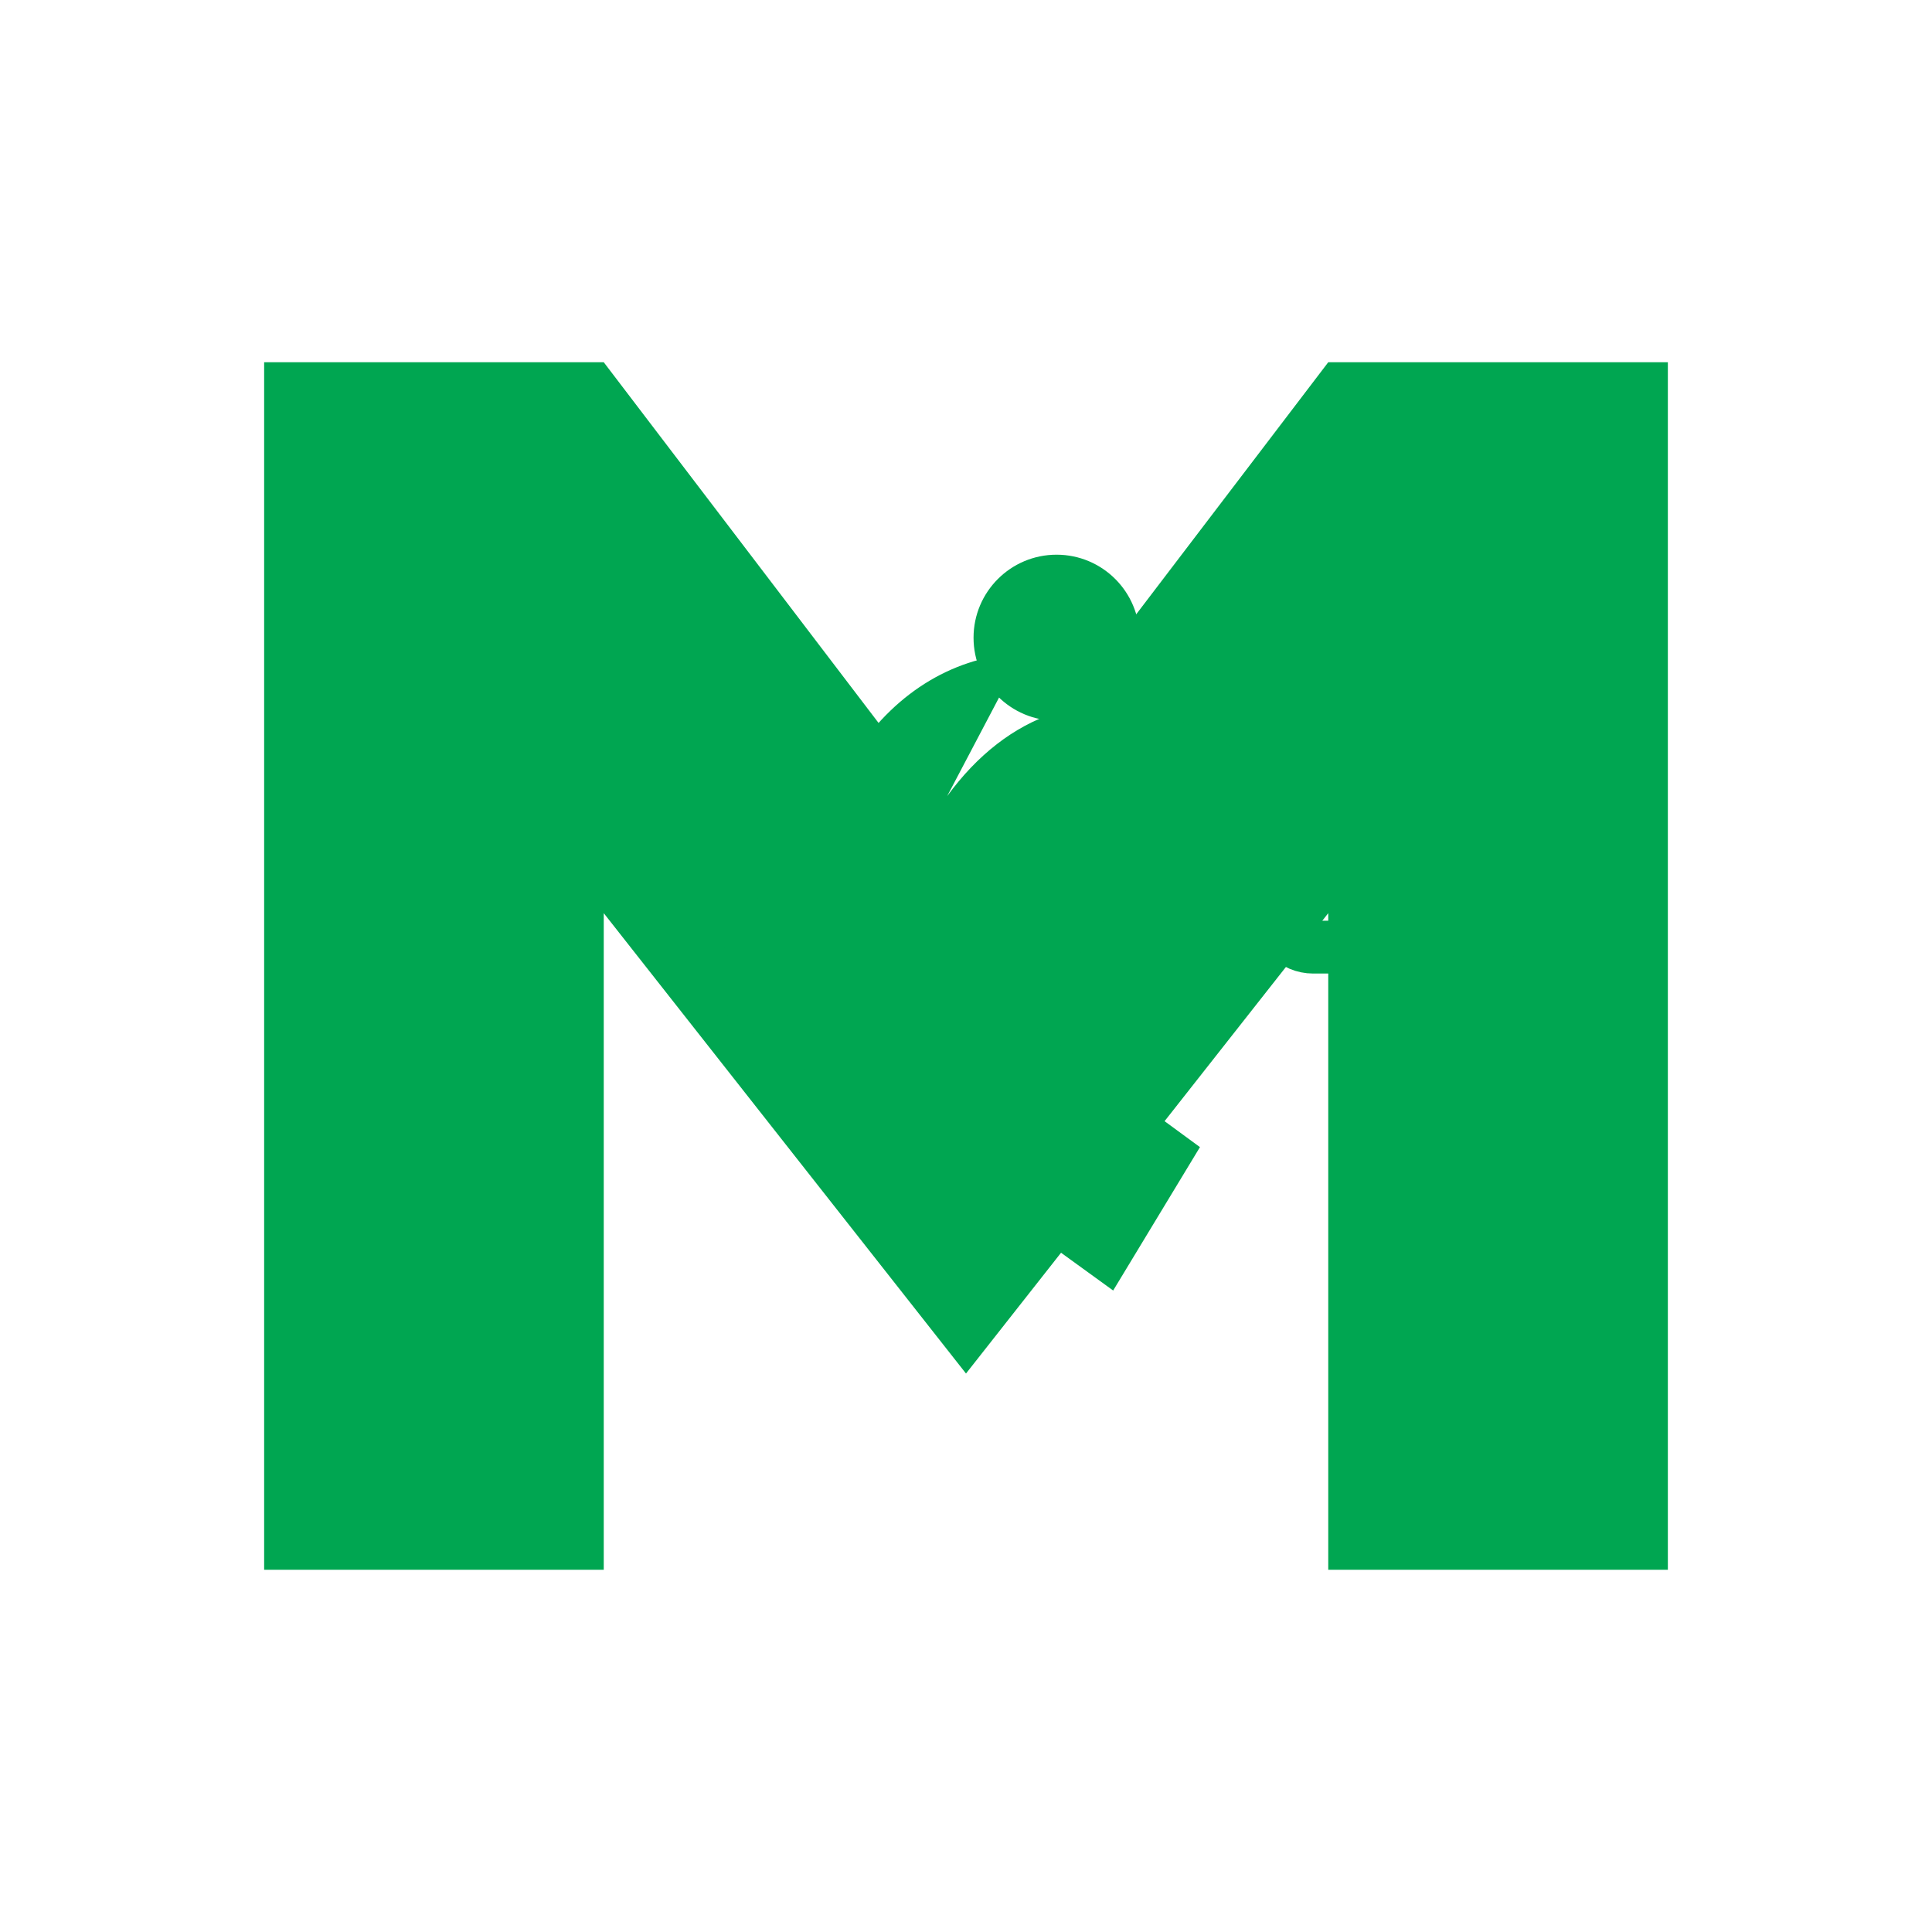
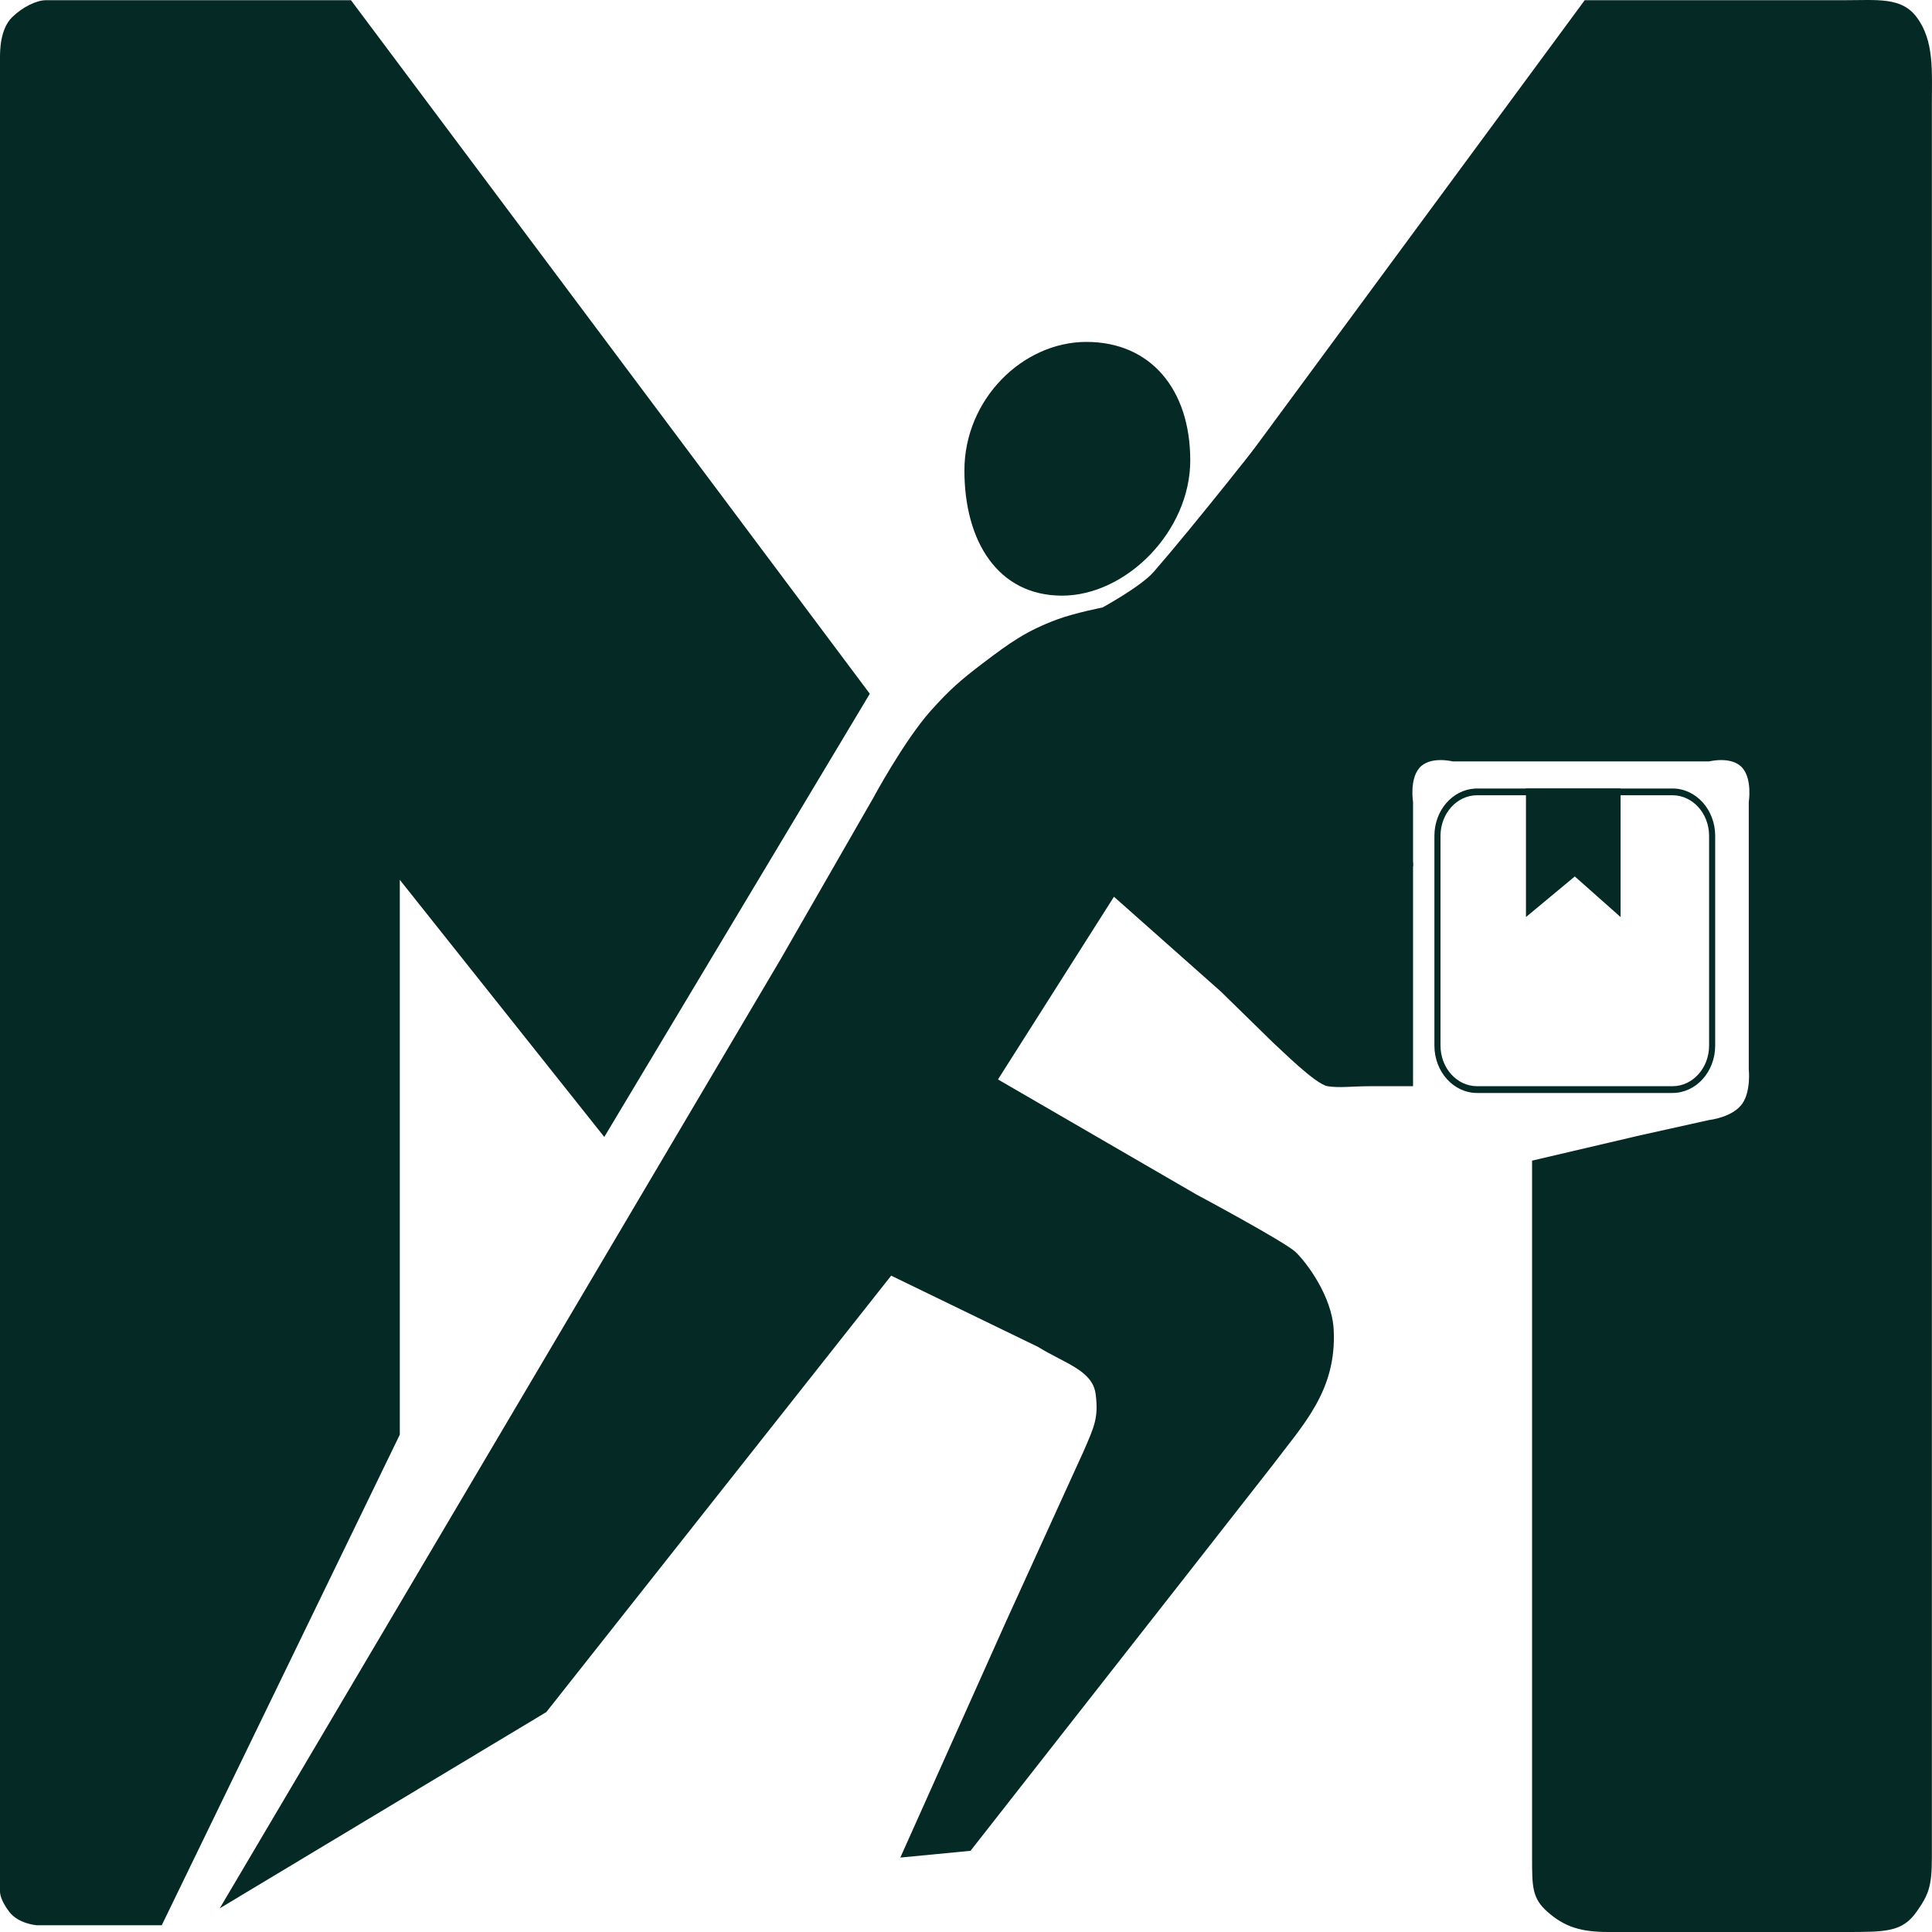
- <svg xmlns="http://www.w3.org/2000/svg" viewBox="0 0 512 512">
-   <path d="M70 416V96h90l96 126 96-126h90v320h-90V242l-96 122-96-122v174z" fill="#00A651" />
-   <circle cx="280" cy="169" r="22" fill="#00A651" />
-   <path d="M251 211c16-22 39-30 62-20l40 20-18 36-33-16-29 40 45 33-23 38-69-50 43-61-17 8-35 47-33-23 43-64c11-16 26-25 44-26z" fill="#00A651" />
-   <rect x="339" y="191" width="60" height="60" rx="9" fill="none" stroke="#00A651" stroke-width="14" />
-   <path d="M370 191v26l-11-8-11 8v-26" fill="#00A651" />
+ <svg xmlns="http://www.w3.org/2000/svg" width="300" height="300" viewBox="0 0 300 300" fill="none">
+   <path d="M184.822 71.479C184.822 82.504 174.864 92.492 164.918 92.492C154.973 92.492 149.753 84.08 149.753 73.055C149.753 62.03 158.764 53.092 168.71 53.092C178.655 53.092 184.822 60.454 184.822 71.479Z" fill="#052A25" />
+   <path d="M34.121 296.322L84.829 265.853L138.38 198.084L161.127 209.117C165.392 211.743 169.657 212.794 170.131 216.471C170.605 220.149 169.925 221.517 168.236 225.402L156.151 251.931L139.801 288.442L150.701 287.392L183.637 245.365L197.618 227.503C202.357 221.199 207.57 215.946 207.096 206.49C206.832 201.237 202.831 195.983 201.172 194.407C199.513 192.831 185.77 185.476 185.77 185.476L154.966 167.615L172.975 139.247L189.561 153.956L197.618 161.836C198.802 162.887 204.252 168.365 206.148 168.666C208.043 168.966 209.939 168.666 212.782 168.666H219.417V133.993L196.67 67.276C196.67 67.276 185.503 81.494 179.135 88.815C177.188 91.053 171.197 94.331 171.197 94.331C171.197 94.331 166.868 95.183 164.207 96.169C159.34 97.975 156.833 99.786 152.597 102.999C149.233 105.55 147.407 107.142 144.54 110.353C140.349 115.049 135.536 124.012 135.536 124.012L121.201 148.966L92.174 198.084L34.121 296.322Z" fill="#052A25" />
+   <path d="M259.699 168.666V169.717H229.369V168.666H259.699ZM265.386 162.362V129.791C265.386 126.309 262.84 123.487 259.699 123.487H229.369C226.228 123.487 223.682 126.309 223.682 129.791V162.362C223.682 165.843 226.228 168.666 229.369 168.666V169.717C225.705 169.717 222.734 166.424 222.734 162.362V129.791C222.734 125.856 225.522 122.643 229.027 122.446L229.369 122.436H259.699C263.363 122.436 266.333 125.729 266.333 129.791V162.362C266.333 166.424 263.363 169.717 259.699 169.717V168.666C262.84 168.666 265.386 165.843 265.386 162.362Z" fill="#052A25" />
+   <path d="M236.951 142.399V122.436H251.642V142.399L244.534 136.095L236.951 142.399Z" fill="#052A25" />
+   <path d="M135.062 107.727L54.499 0.033H27.249H7.109C5.687 0.033 3.507 1.083 1.896 2.659C-2.21455e-05 4.514 0 7.913 0 8.964C0 63.843 0 149.491 0 149.491C0 149.491 7.77183e-08 237.38 0 293.696C-7.24966e-10 294.221 0.237 295.272 1.422 296.848C2.843 298.739 5.687 298.949 5.687 298.949H13.269H25.117L62.081 222.775V136.62L93.833 176.546L135.062 107.727Z" fill="#052A25" />
+   <path d="M297.611 296.848C295.397 300 292.872 300 286.593 300H268.94H249.747C245.482 300 242.937 299.214 240.269 296.848C237.899 294.747 237.899 292.956 237.899 288.443V180.223L254.723 176.283L265.386 173.919C265.386 173.919 269.144 173.504 270.599 171.292C271.907 169.303 271.546 166.039 271.546 166.039V146.339V124.538C271.546 124.538 272.105 121.093 270.599 119.284C268.967 117.324 265.386 118.234 265.386 118.234H245.482H225.578C225.578 118.234 221.997 117.324 220.365 119.284C218.858 121.093 219.417 124.538 219.417 124.538V134.519L166.814 108.252L176.766 94.068L246.074 0.033H272.85H286.237C291.569 0.033 295.241 -0.493 297.611 2.659C300.375 6.337 299.98 11.065 299.98 16.318V150.542V288.443C299.98 292.956 299.456 294.221 297.611 296.848Z" fill="#052A25" />
</svg>
